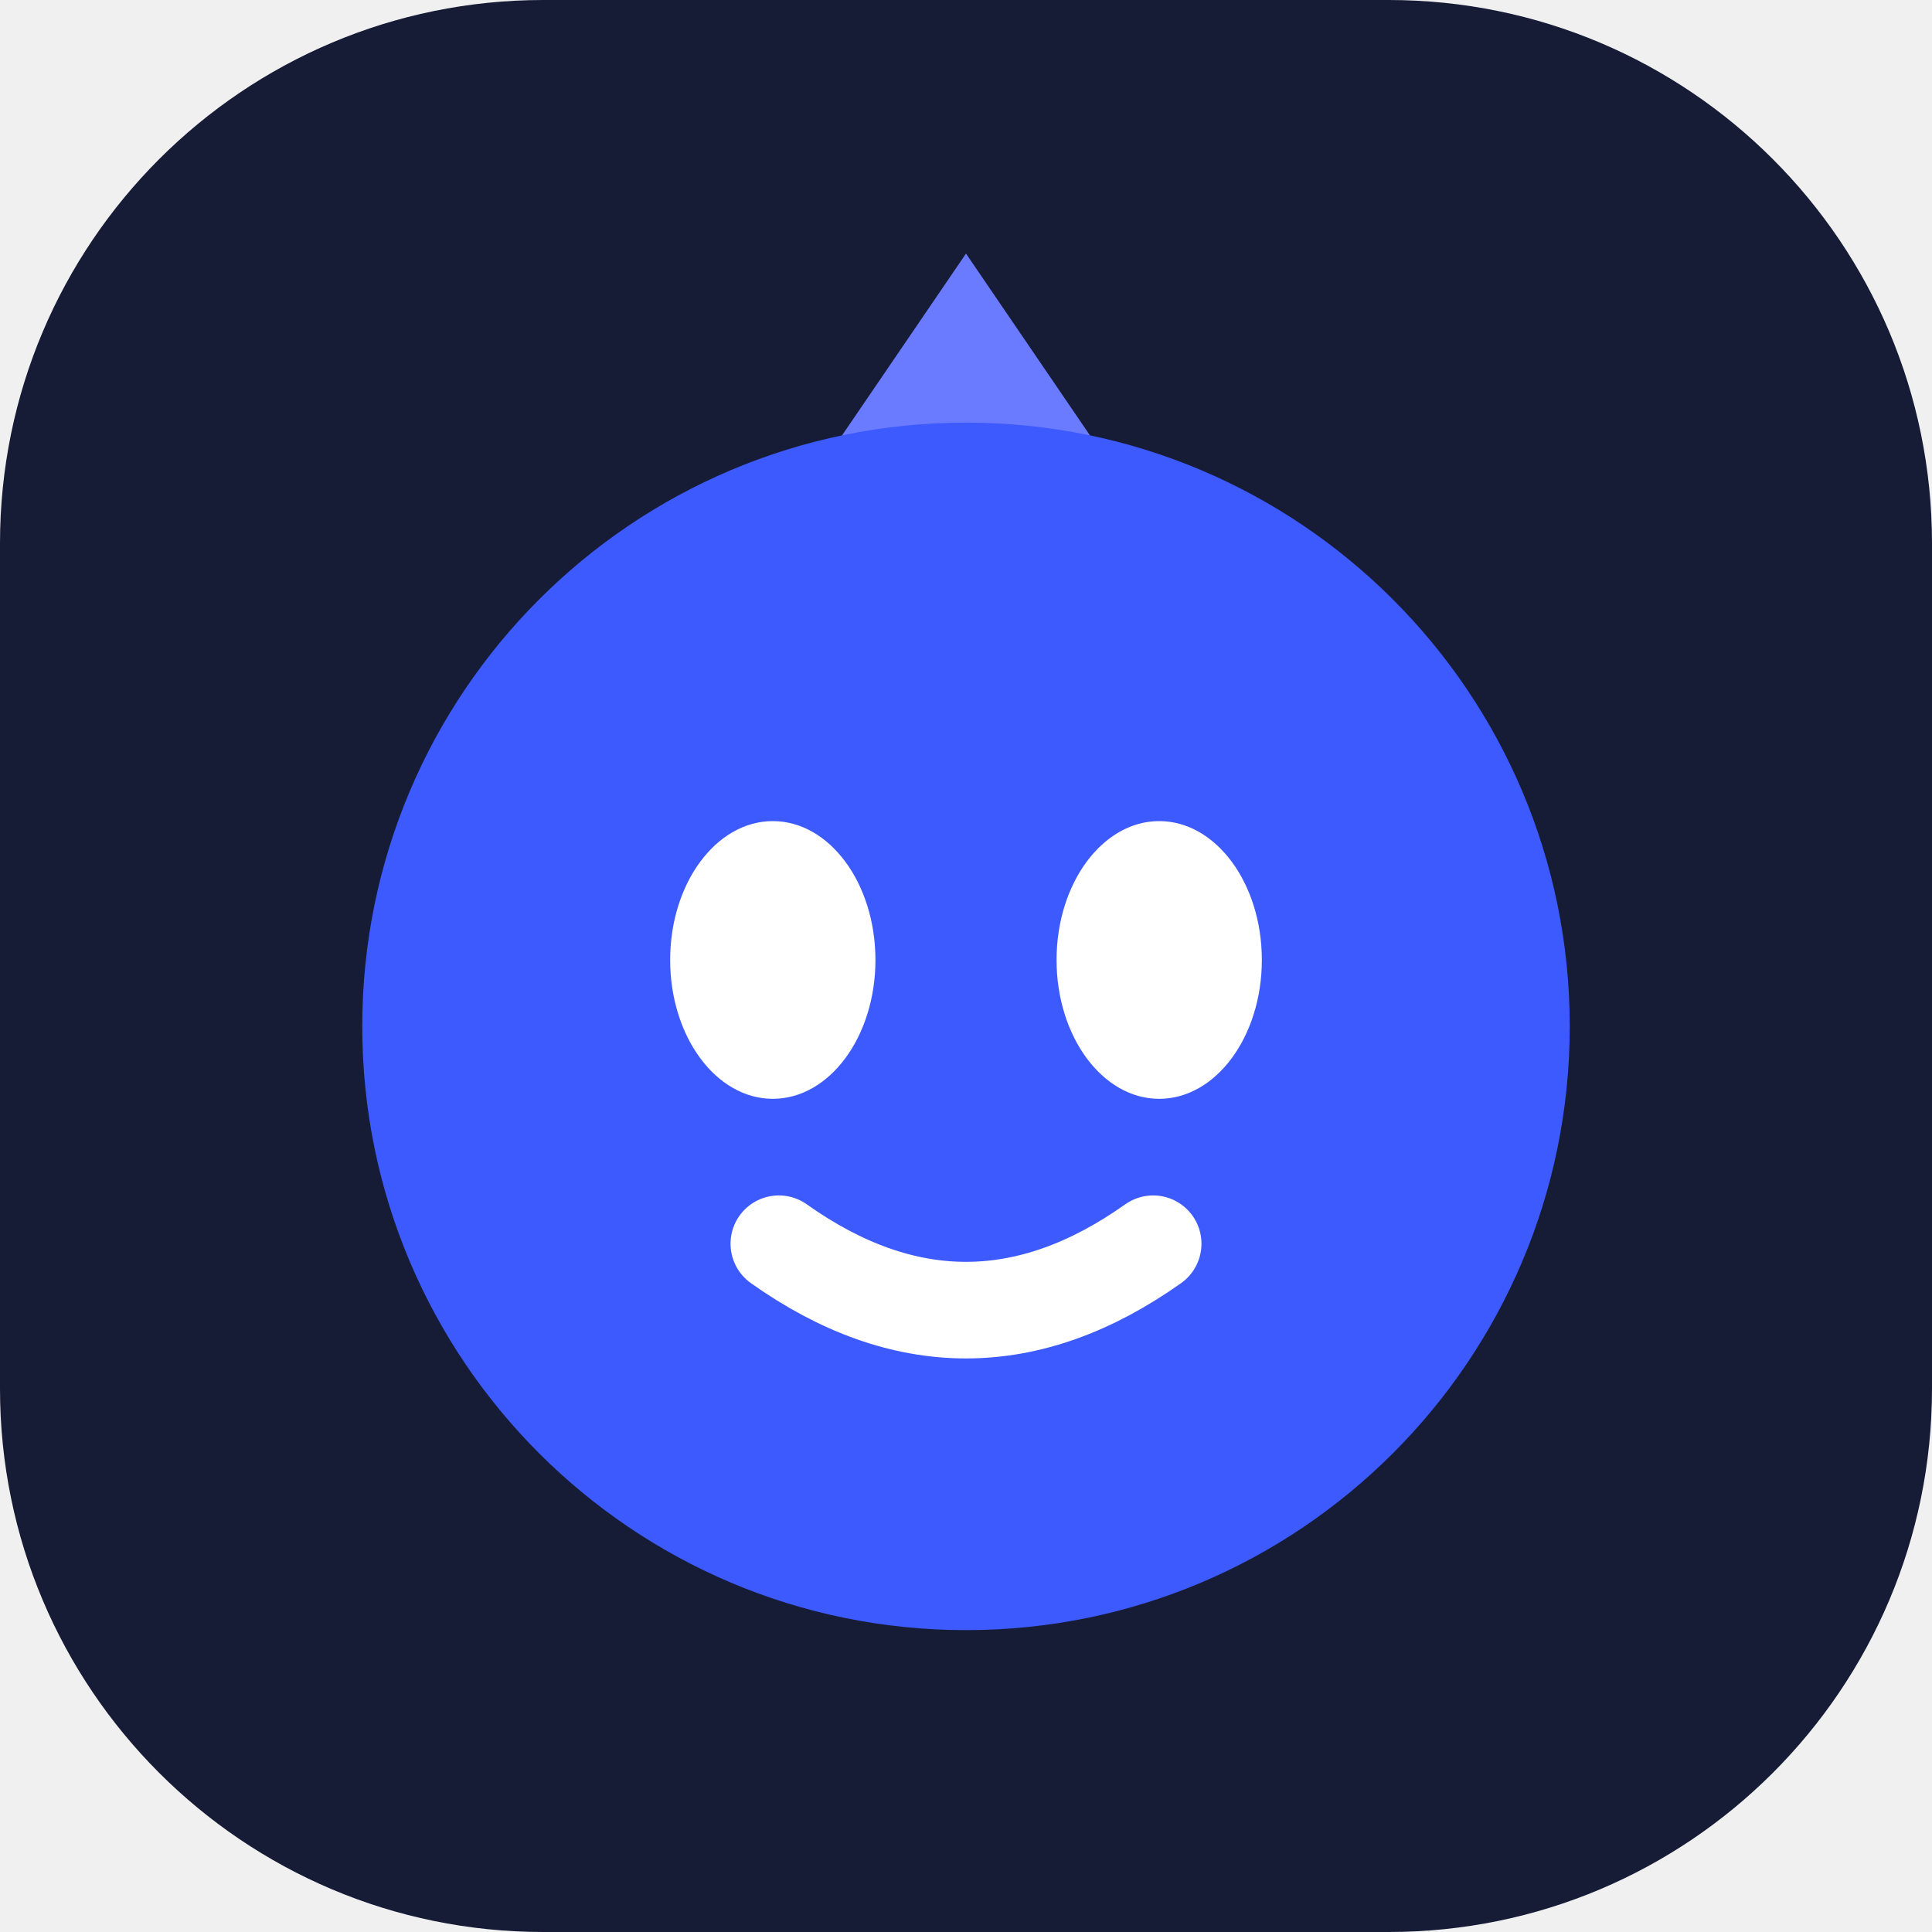
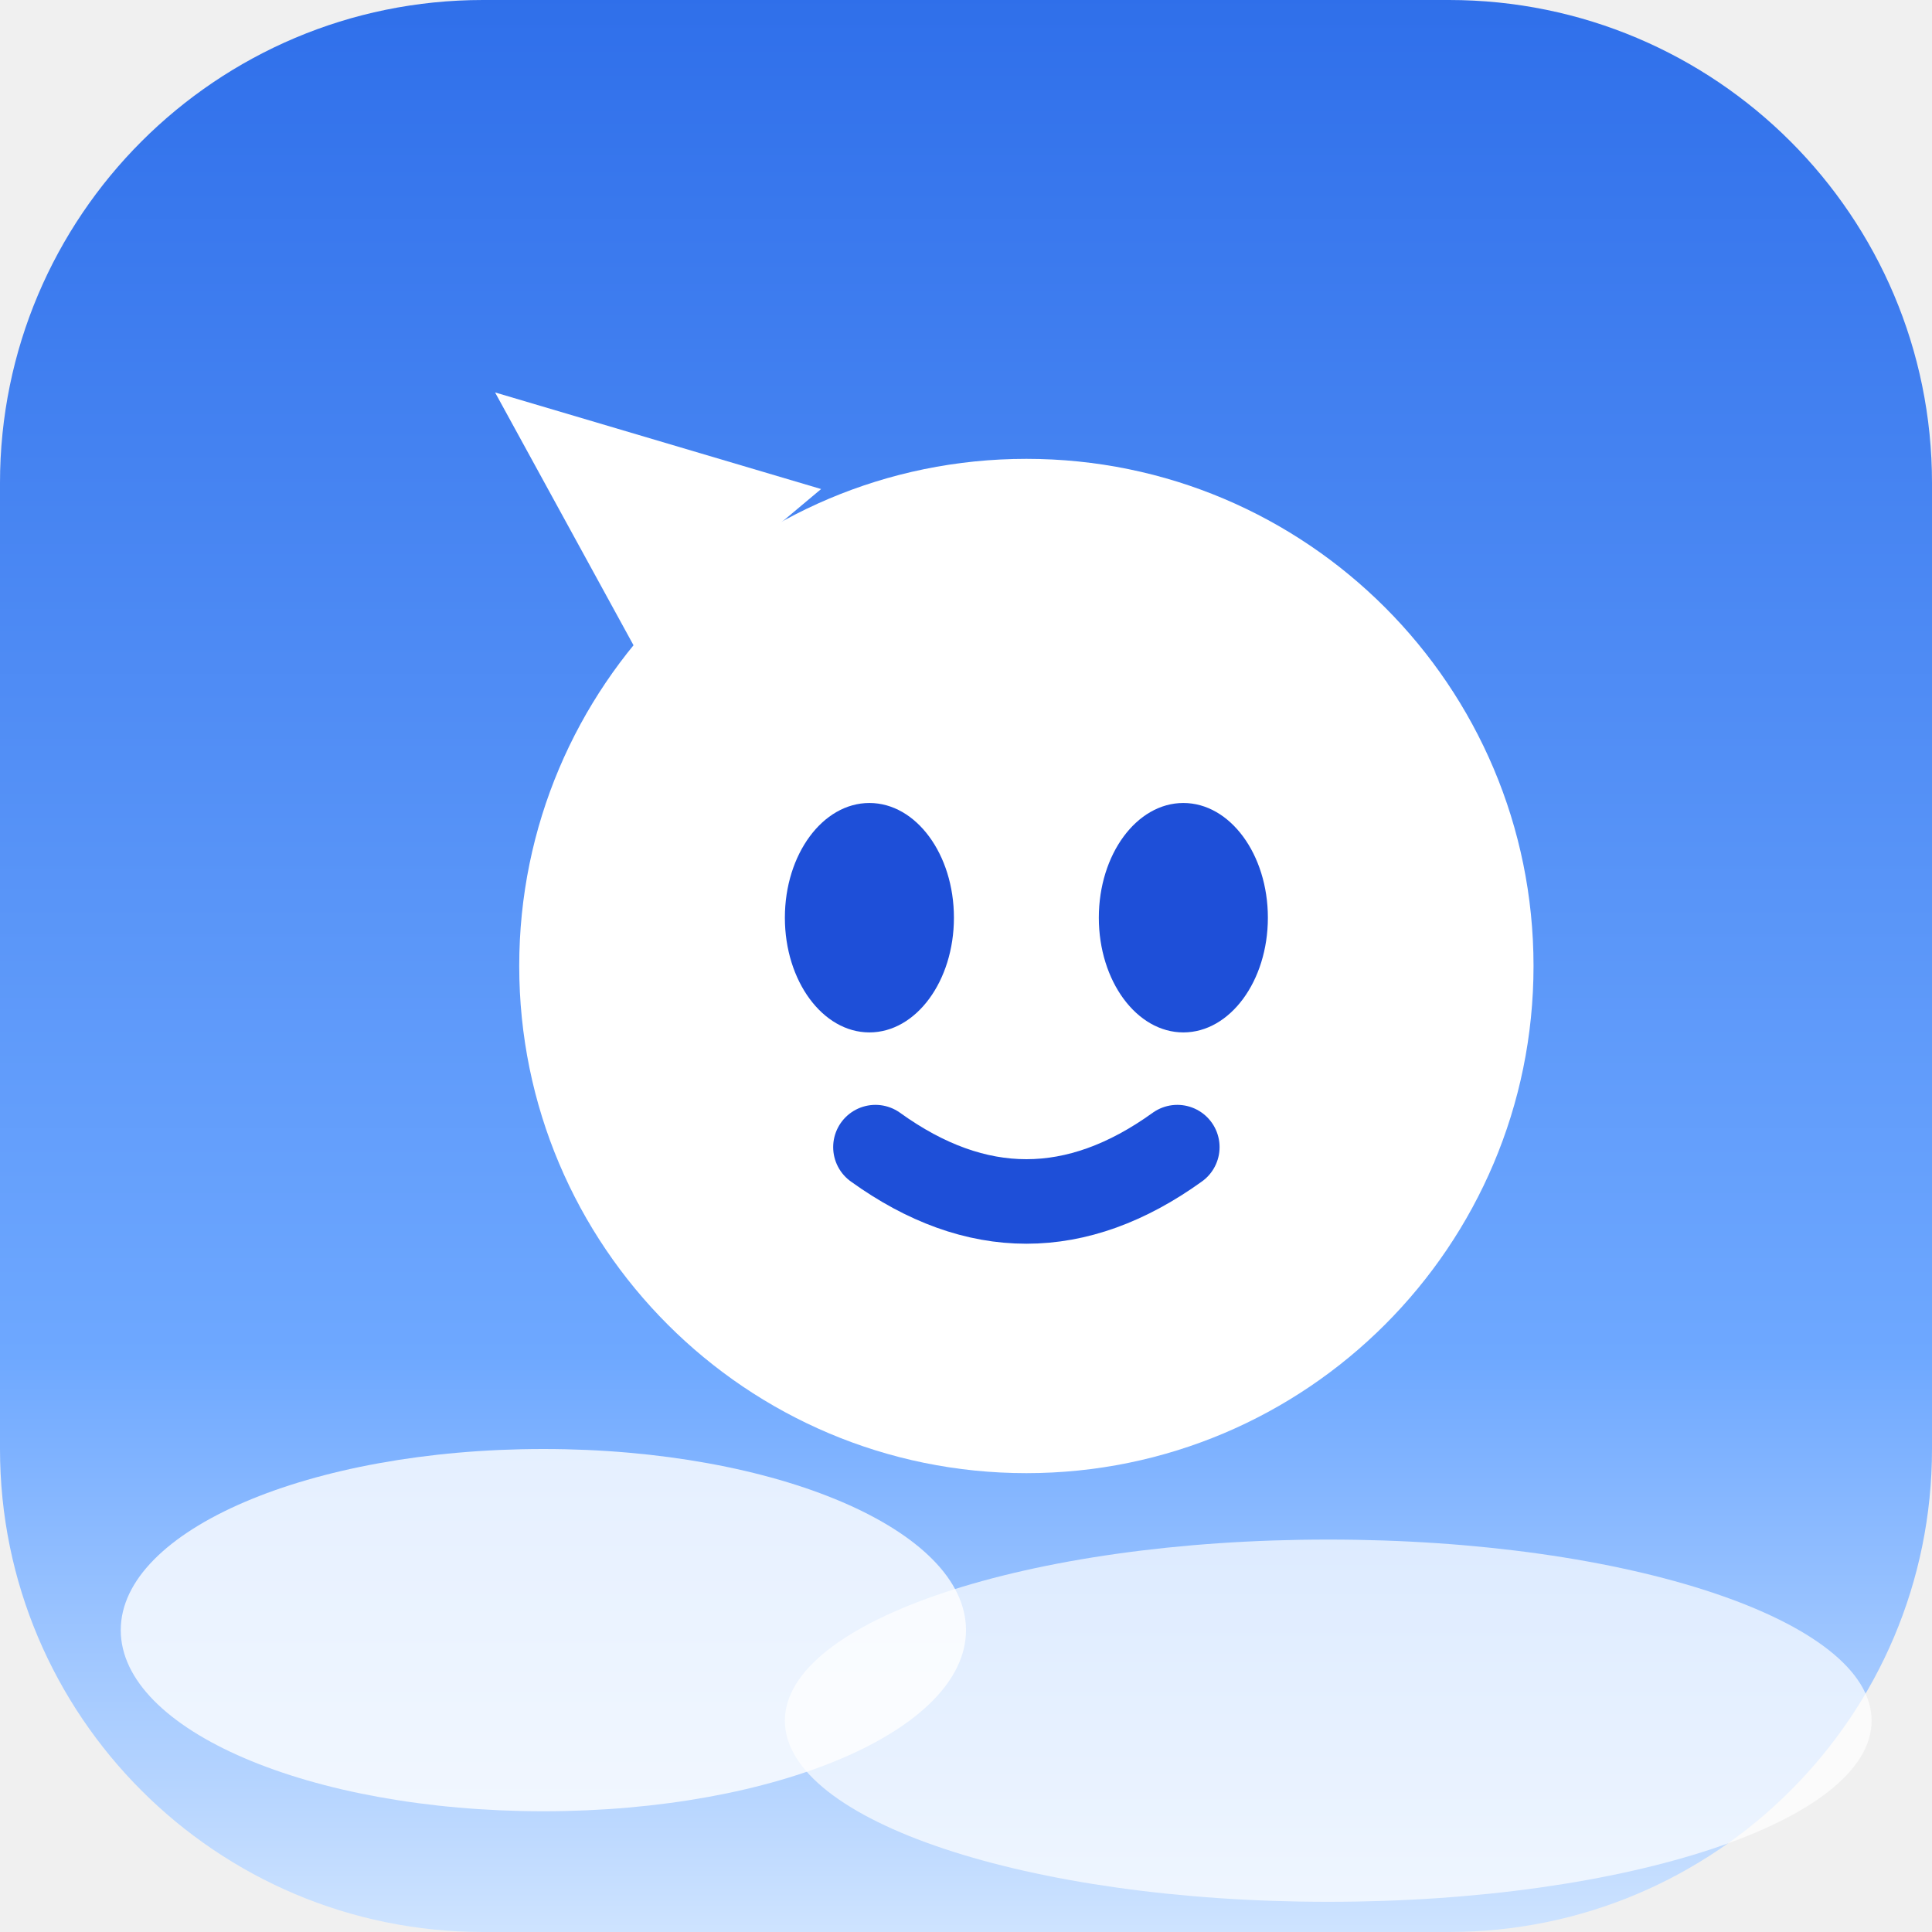
<svg xmlns="http://www.w3.org/2000/svg" viewBox="0 0 32 32" width="32" height="32">
-   <rect width="32" height="32" rx="9" fill="#161B36" />
-   <path d="M16 4.2l3 4.4h-6z" fill="#6B7BFF" />
-   <circle cx="16" cy="17" r="10" fill="#3D5AFE" />
-   <ellipse cx="12.8" cy="15.9" rx="1.7" ry="2.3" fill="#fff" />
-   <ellipse cx="19.2" cy="15.9" rx="1.7" ry="2.3" fill="#fff" />
-   <path d="M12.9 20.6q3.1 2.2 6.2 0" stroke="#fff" stroke-width="1.6" stroke-linecap="round" fill="none" />
+   <defs>
+     <linearGradient id="s" x1="0" y1="0" x2="0" y2="1">
+       <stop offset="0" stop-color="#2F6FEA" />
+       <stop offset=".7" stop-color="#6EA8FF" />
+       <stop offset="1" stop-color="#CFE4FF" />
+     </linearGradient>
+   </defs>
+   <rect width="32" height="32" rx="8" fill="url(#s)" />
+   <ellipse cx="9" cy="27" rx="7" ry="3" fill="#fff" opacity=".8" />
+   <ellipse cx="22" cy="28.5" rx="9" ry="3" fill="#fff" opacity=".7" />
+   <path d="M8.2 6.5l5.4 1.6-3.1 2.6z" fill="#fff" />
+   <circle cx="17" cy="16" r="8.4" fill="#fff" />
+   <ellipse cx="14.4" cy="15.2" rx="1.4" ry="1.9" fill="#1E4FD8" />
+   <ellipse cx="19.6" cy="15.2" rx="1.4" ry="1.9" fill="#1E4FD8" />
+   <path d="M14.5 19q2.5 1.8 5 0" stroke="#1E4FD8" stroke-width="1.4" stroke-linecap="round" fill="none" />
</svg>
